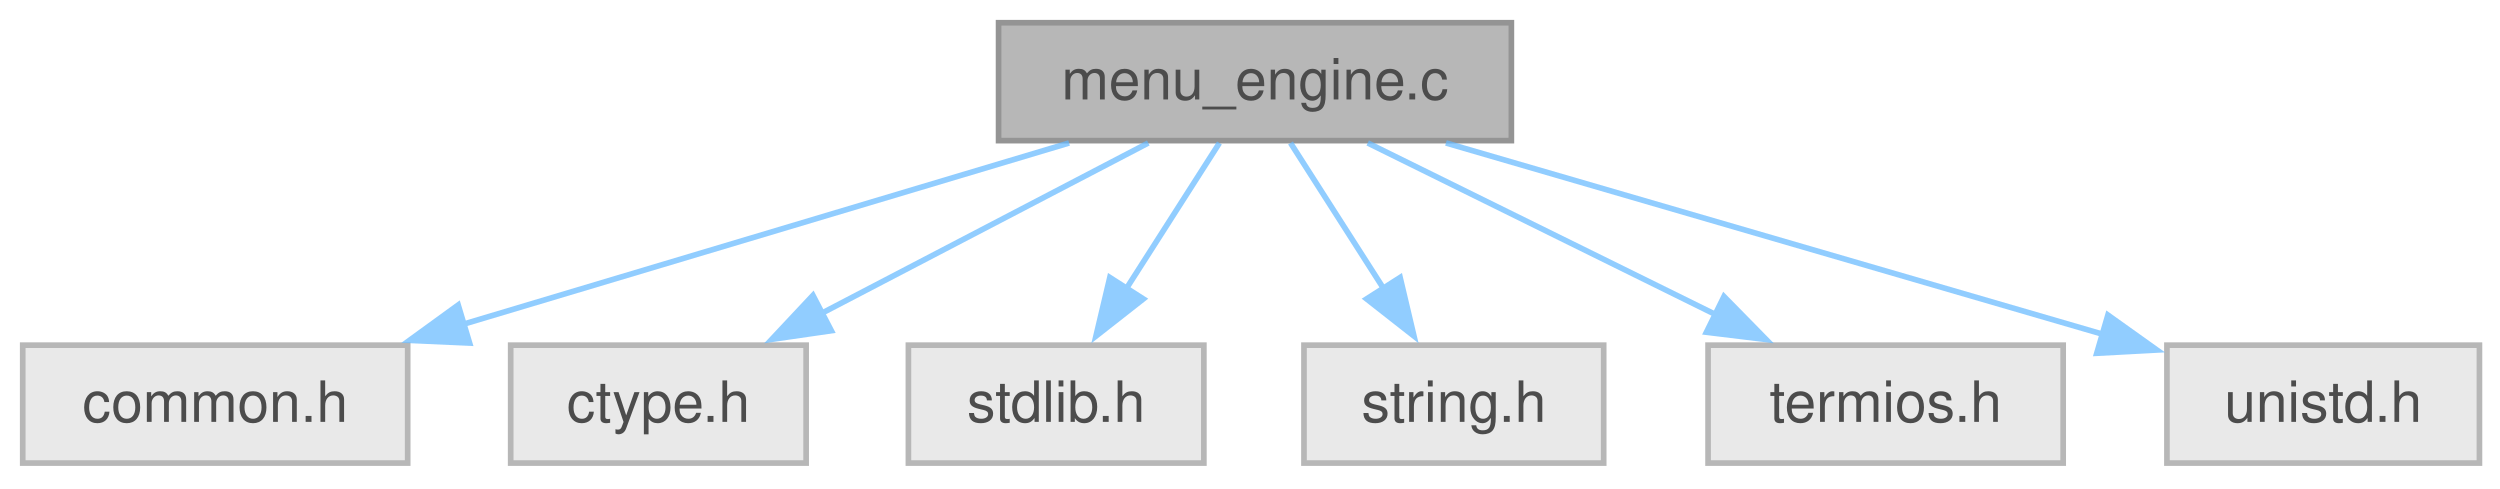
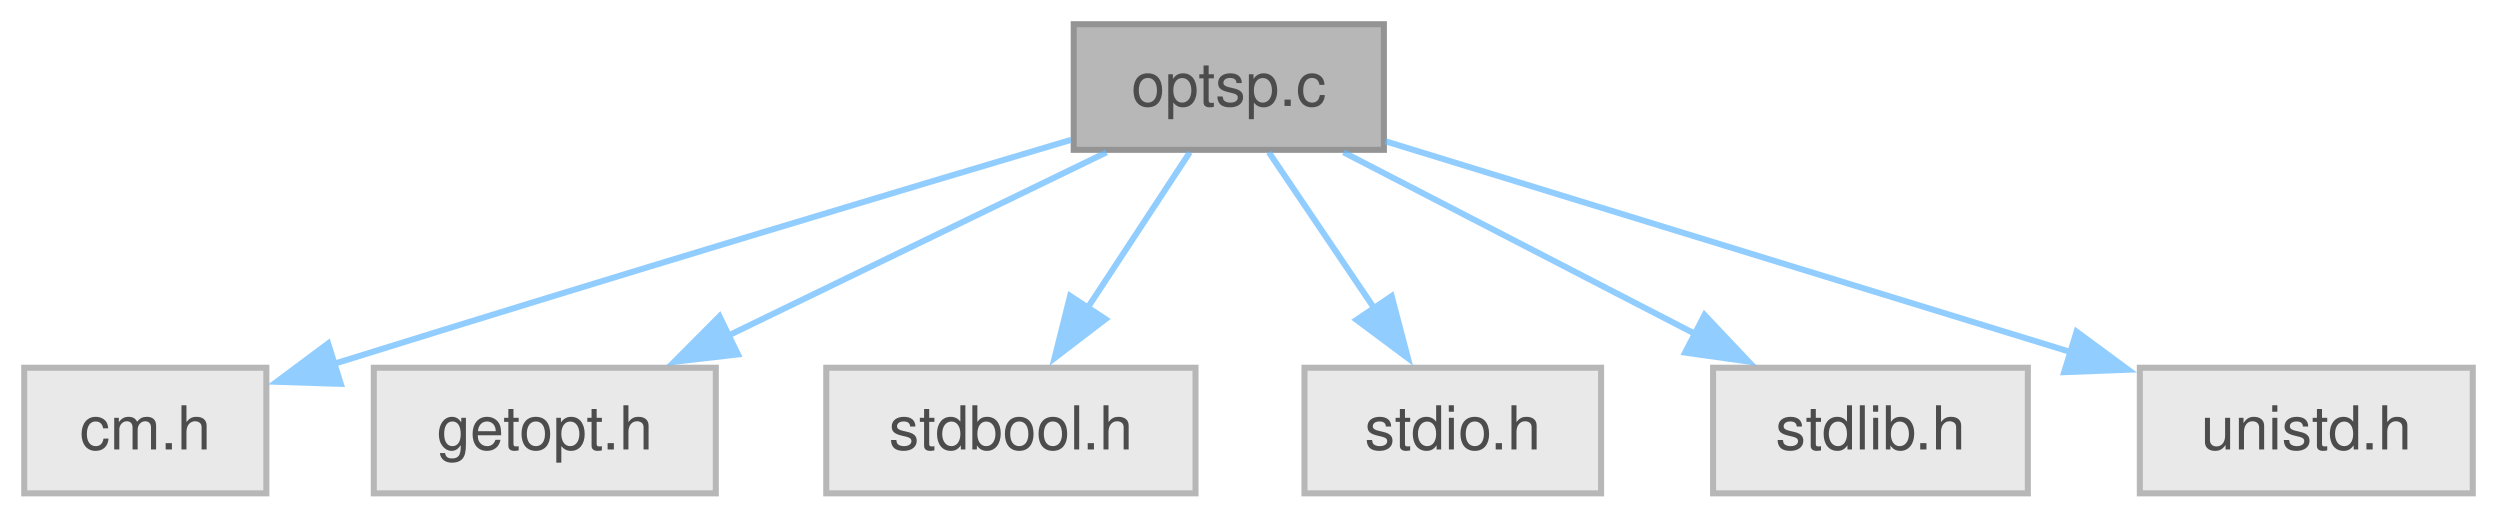
- <svg xmlns="http://www.w3.org/2000/svg" xmlns:xlink="http://www.w3.org/1999/xlink" width="440pt" height="86pt" viewBox="0.00 0.00 440.00 86.00">
+ <svg xmlns="http://www.w3.org/2000/svg" xmlns:xlink="http://www.w3.org/1999/xlink" width="413pt" height="86pt" viewBox="0.00 0.00 413.00 86.00">
  <svg id="main" version="1.1" xml:space="preserve">
    <style type="text/css">
.node, .edge {opacity: 0.7;}
.node.selected, .edge.selected {opacity: 1;}
.edge:hover path { stroke: red; }
.edge:hover polygon { stroke: red; fill: red; }
</style>
    <svg id="graph" class="graph">
      <g id="graph0" class="graph" transform="scale(1 1) rotate(0) translate(4 81.5)">
        <g id="Node000001" class="node">
          <g id="a_Node000001">
-             <a xlink:title="The working part of C-Menu Menu.">
-               <polygon fill="#999999" stroke="#666666" points="262,-77.5 171.75,-77.5 171.75,-56.75 262,-56.75 262,-77.5" />
-               <text xml:space="preserve" text-anchor="middle" x="216.88" y="-64" font-family="Helvetica,sans-Serif" font-size="10.00">menu_engine.c</text>
+             <a xlink:title="print option list for C-Menu">
+               <polygon fill="#999999" stroke="#666666" points="224.62,-77.5 173.38,-77.5 173.38,-56.75 224.62,-56.75 224.62,-77.5" />
+               <text xml:space="preserve" text-anchor="middle" x="199" y="-64" font-family="Helvetica,sans-Serif" font-size="10.00">optsp.c</text>
            </a>
          </g>
        </g>
        <g id="Node000002" class="node">
          <g id="a_Node000002">
            <a xlink:title=" ">
-               <polygon fill="#e0e0e0" stroke="#999999" points="67.75,-20.75 0,-20.75 0,0 67.75,0 67.75,-20.75" />
-               <text xml:space="preserve" text-anchor="middle" x="33.88" y="-7.25" font-family="Helvetica,sans-Serif" font-size="10.00">common.h</text>
+               <polygon fill="#e0e0e0" stroke="#999999" points="40,-20.75 0,-20.75 0,0 40,0 40,-20.75" />
+               <text xml:space="preserve" text-anchor="middle" x="20" y="-7.25" font-family="Helvetica,sans-Serif" font-size="10.00">cm.h</text>
            </a>
          </g>
        </g>
        <g id="edge1_Node000001_Node000002" class="edge">
          <g id="a_edge1_Node000001_Node000002">
            <a xlink:title=" ">
-               <path fill="none" stroke="#63b8ff" d="M184.16,-56.34C154.32,-47.41 110.03,-34.16 77.25,-24.35" />
-               <polygon fill="#63b8ff" stroke="#63b8ff" points="78.65,-21.12 68.07,-21.6 76.64,-27.82 78.65,-21.12" />
+               <path fill="none" stroke="#63b8ff" d="M172.94,-58.4C145.09,-50.12 99.38,-36.42 51.23,-21.41" />
+               <polygon fill="#63b8ff" stroke="#63b8ff" points="52.3,-18.08 41.71,-18.43 50.21,-24.76 52.3,-18.08" />
            </a>
          </g>
        </g>
        <g id="Node000003" class="node">
          <g id="a_Node000003">
            <a xlink:title=" ">
-               <polygon fill="#e0e0e0" stroke="#999999" points="137.88,-20.75 85.88,-20.75 85.88,0 137.88,0 137.88,-20.75" />
-               <text xml:space="preserve" text-anchor="middle" x="111.88" y="-7.25" font-family="Helvetica,sans-Serif" font-size="10.00">ctype.h</text>
+               <polygon fill="#e0e0e0" stroke="#999999" points="114.25,-20.75 57.75,-20.75 57.75,0 114.25,0 114.25,-20.75" />
+               <text xml:space="preserve" text-anchor="middle" x="86" y="-7.25" font-family="Helvetica,sans-Serif" font-size="10.00">getopt.h</text>
            </a>
          </g>
        </g>
        <g id="edge2_Node000001_Node000003" class="edge">
          <g id="a_edge2_Node000001_Node000003">
            <a xlink:title=" ">
-               <path fill="none" stroke="#63b8ff" d="M198.1,-56.34C182.13,-48.01 158.92,-35.91 140.61,-26.36" />
-               <polygon fill="#63b8ff" stroke="#63b8ff" points="142.31,-23.3 131.83,-21.78 139.08,-29.51 142.31,-23.3" />
+               <path fill="none" stroke="#63b8ff" d="M178.8,-56.34C161.44,-47.93 136.17,-35.68 116.37,-26.09" />
+               <polygon fill="#63b8ff" stroke="#63b8ff" points="117.91,-22.95 107.39,-21.74 114.86,-29.25 117.91,-22.95" />
            </a>
          </g>
        </g>
        <g id="Node000004" class="node">
          <g id="a_Node000004">
            <a xlink:title=" ">
-               <polygon fill="#e0e0e0" stroke="#999999" points="207.88,-20.75 155.88,-20.75 155.88,0 207.88,0 207.88,-20.75" />
-               <text xml:space="preserve" text-anchor="middle" x="181.88" y="-7.25" font-family="Helvetica,sans-Serif" font-size="10.00">stdlib.h</text>
+               <polygon fill="#e0e0e0" stroke="#999999" points="193.5,-20.75 132.5,-20.75 132.5,0 193.5,0 193.5,-20.75" />
+               <text xml:space="preserve" text-anchor="middle" x="163" y="-7.25" font-family="Helvetica,sans-Serif" font-size="10.00">stdbool.h</text>
            </a>
          </g>
        </g>
        <g id="edge3_Node000001_Node000004" class="edge">
          <g id="a_edge3_Node000001_Node000004">
            <a xlink:title=" ">
-               <path fill="none" stroke="#63b8ff" d="M210.62,-56.34C206.04,-49.17 199.68,-39.23 194.11,-30.51" />
-               <polygon fill="#63b8ff" stroke="#63b8ff" points="197.23,-28.89 188.89,-22.35 191.33,-32.66 197.23,-28.89" />
+               <path fill="none" stroke="#63b8ff" d="M192.56,-56.34C187.85,-49.17 181.31,-39.23 175.58,-30.51" />
+               <polygon fill="#63b8ff" stroke="#63b8ff" points="178.63,-28.78 170.21,-22.34 172.78,-32.62 178.63,-28.78" />
            </a>
          </g>
        </g>
        <g id="Node000005" class="node">
          <g id="a_Node000005">
            <a xlink:title=" ">
-               <polygon fill="#e0e0e0" stroke="#999999" points="278.25,-20.75 225.5,-20.75 225.5,0 278.25,0 278.25,-20.75" />
-               <text xml:space="preserve" text-anchor="middle" x="251.88" y="-7.25" font-family="Helvetica,sans-Serif" font-size="10.00">string.h</text>
+               <polygon fill="#e0e0e0" stroke="#999999" points="260.5,-20.75 211.5,-20.75 211.5,0 260.5,0 260.5,-20.75" />
+               <text xml:space="preserve" text-anchor="middle" x="236" y="-7.25" font-family="Helvetica,sans-Serif" font-size="10.00">stdio.h</text>
            </a>
          </g>
        </g>
        <g id="edge4_Node000001_Node000005" class="edge">
          <g id="a_edge4_Node000001_Node000005">
            <a xlink:title=" ">
-               <path fill="none" stroke="#63b8ff" d="M223.13,-56.34C227.71,-49.17 234.07,-39.23 239.64,-30.51" />
-               <polygon fill="#63b8ff" stroke="#63b8ff" points="242.42,-32.66 244.86,-22.35 236.52,-28.89 242.42,-32.66" />
+               <path fill="none" stroke="#63b8ff" d="M205.61,-56.34C210.46,-49.17 217.18,-39.23 223.07,-30.51" />
+               <polygon fill="#63b8ff" stroke="#63b8ff" points="225.9,-32.58 228.59,-22.33 220.1,-28.66 225.9,-32.58" />
            </a>
          </g>
        </g>
        <g id="Node000006" class="node">
          <g id="a_Node000006">
            <a xlink:title=" ">
-               <polygon fill="#e0e0e0" stroke="#999999" points="359.12,-20.75 296.62,-20.75 296.62,0 359.12,0 359.12,-20.75" />
-               <text xml:space="preserve" text-anchor="middle" x="327.88" y="-7.25" font-family="Helvetica,sans-Serif" font-size="10.00">termios.h</text>
+               <polygon fill="#e0e0e0" stroke="#999999" points="331,-20.75 279,-20.75 279,0 331,0 331,-20.75" />
+               <text xml:space="preserve" text-anchor="middle" x="305" y="-7.25" font-family="Helvetica,sans-Serif" font-size="10.00">stdlib.h</text>
            </a>
          </g>
        </g>
        <g id="edge5_Node000001_Node000006" class="edge">
          <g id="a_edge5_Node000001_Node000006">
            <a xlink:title=" ">
-               <path fill="none" stroke="#63b8ff" d="M236.72,-56.34C253.77,-47.93 278.6,-35.68 298.04,-26.09" />
-               <polygon fill="#63b8ff" stroke="#63b8ff" points="299.42,-29.31 306.84,-21.75 296.33,-23.03 299.42,-29.31" />
+               <path fill="none" stroke="#63b8ff" d="M217.95,-56.34C234.08,-48.01 257.5,-35.91 275.99,-26.36" />
+               <polygon fill="#63b8ff" stroke="#63b8ff" points="277.59,-29.47 284.87,-21.77 274.38,-23.25 277.59,-29.47" />
            </a>
          </g>
        </g>
        <g id="Node000007" class="node">
          <g id="a_Node000007">
            <a xlink:title=" ">
-               <polygon fill="#e0e0e0" stroke="#999999" points="432.38,-20.75 377.38,-20.75 377.38,0 432.38,0 432.38,-20.75" />
-               <text xml:space="preserve" text-anchor="middle" x="404.88" y="-7.25" font-family="Helvetica,sans-Serif" font-size="10.00">unistd.h</text>
+               <polygon fill="#e0e0e0" stroke="#999999" points="404.5,-20.75 349.5,-20.75 349.5,0 404.5,0 404.5,-20.75" />
+               <text xml:space="preserve" text-anchor="middle" x="377" y="-7.25" font-family="Helvetica,sans-Serif" font-size="10.00">unistd.h</text>
            </a>
          </g>
        </g>
        <g id="edge6_Node000001_Node000007" class="edge">
          <g id="a_edge6_Node000001_Node000007">
            <a xlink:title=" ">
-               <path fill="none" stroke="#63b8ff" d="M250.49,-56.34C282.94,-46.89 332.04,-32.59 366.13,-22.66" />
-               <polygon fill="#63b8ff" stroke="#63b8ff" points="366.99,-26.05 375.61,-19.9 365.03,-19.33 366.99,-26.05" />
+               <path fill="none" stroke="#63b8ff" d="M224.88,-58.16C254.73,-48.98 304.08,-33.81 338.44,-23.23" />
+               <polygon fill="#63b8ff" stroke="#63b8ff" points="339.05,-26.71 347.58,-20.42 337,-20.02 339.05,-26.71" />
            </a>
          </g>
        </g>
      </g>
    </svg>
  </svg>
  <style type="text/css">

[data-mouse-over-selected='false'] { opacity: 0.7; }
[data-mouse-over-selected='true']  { opacity: 1.0; }

</style>
</svg>
